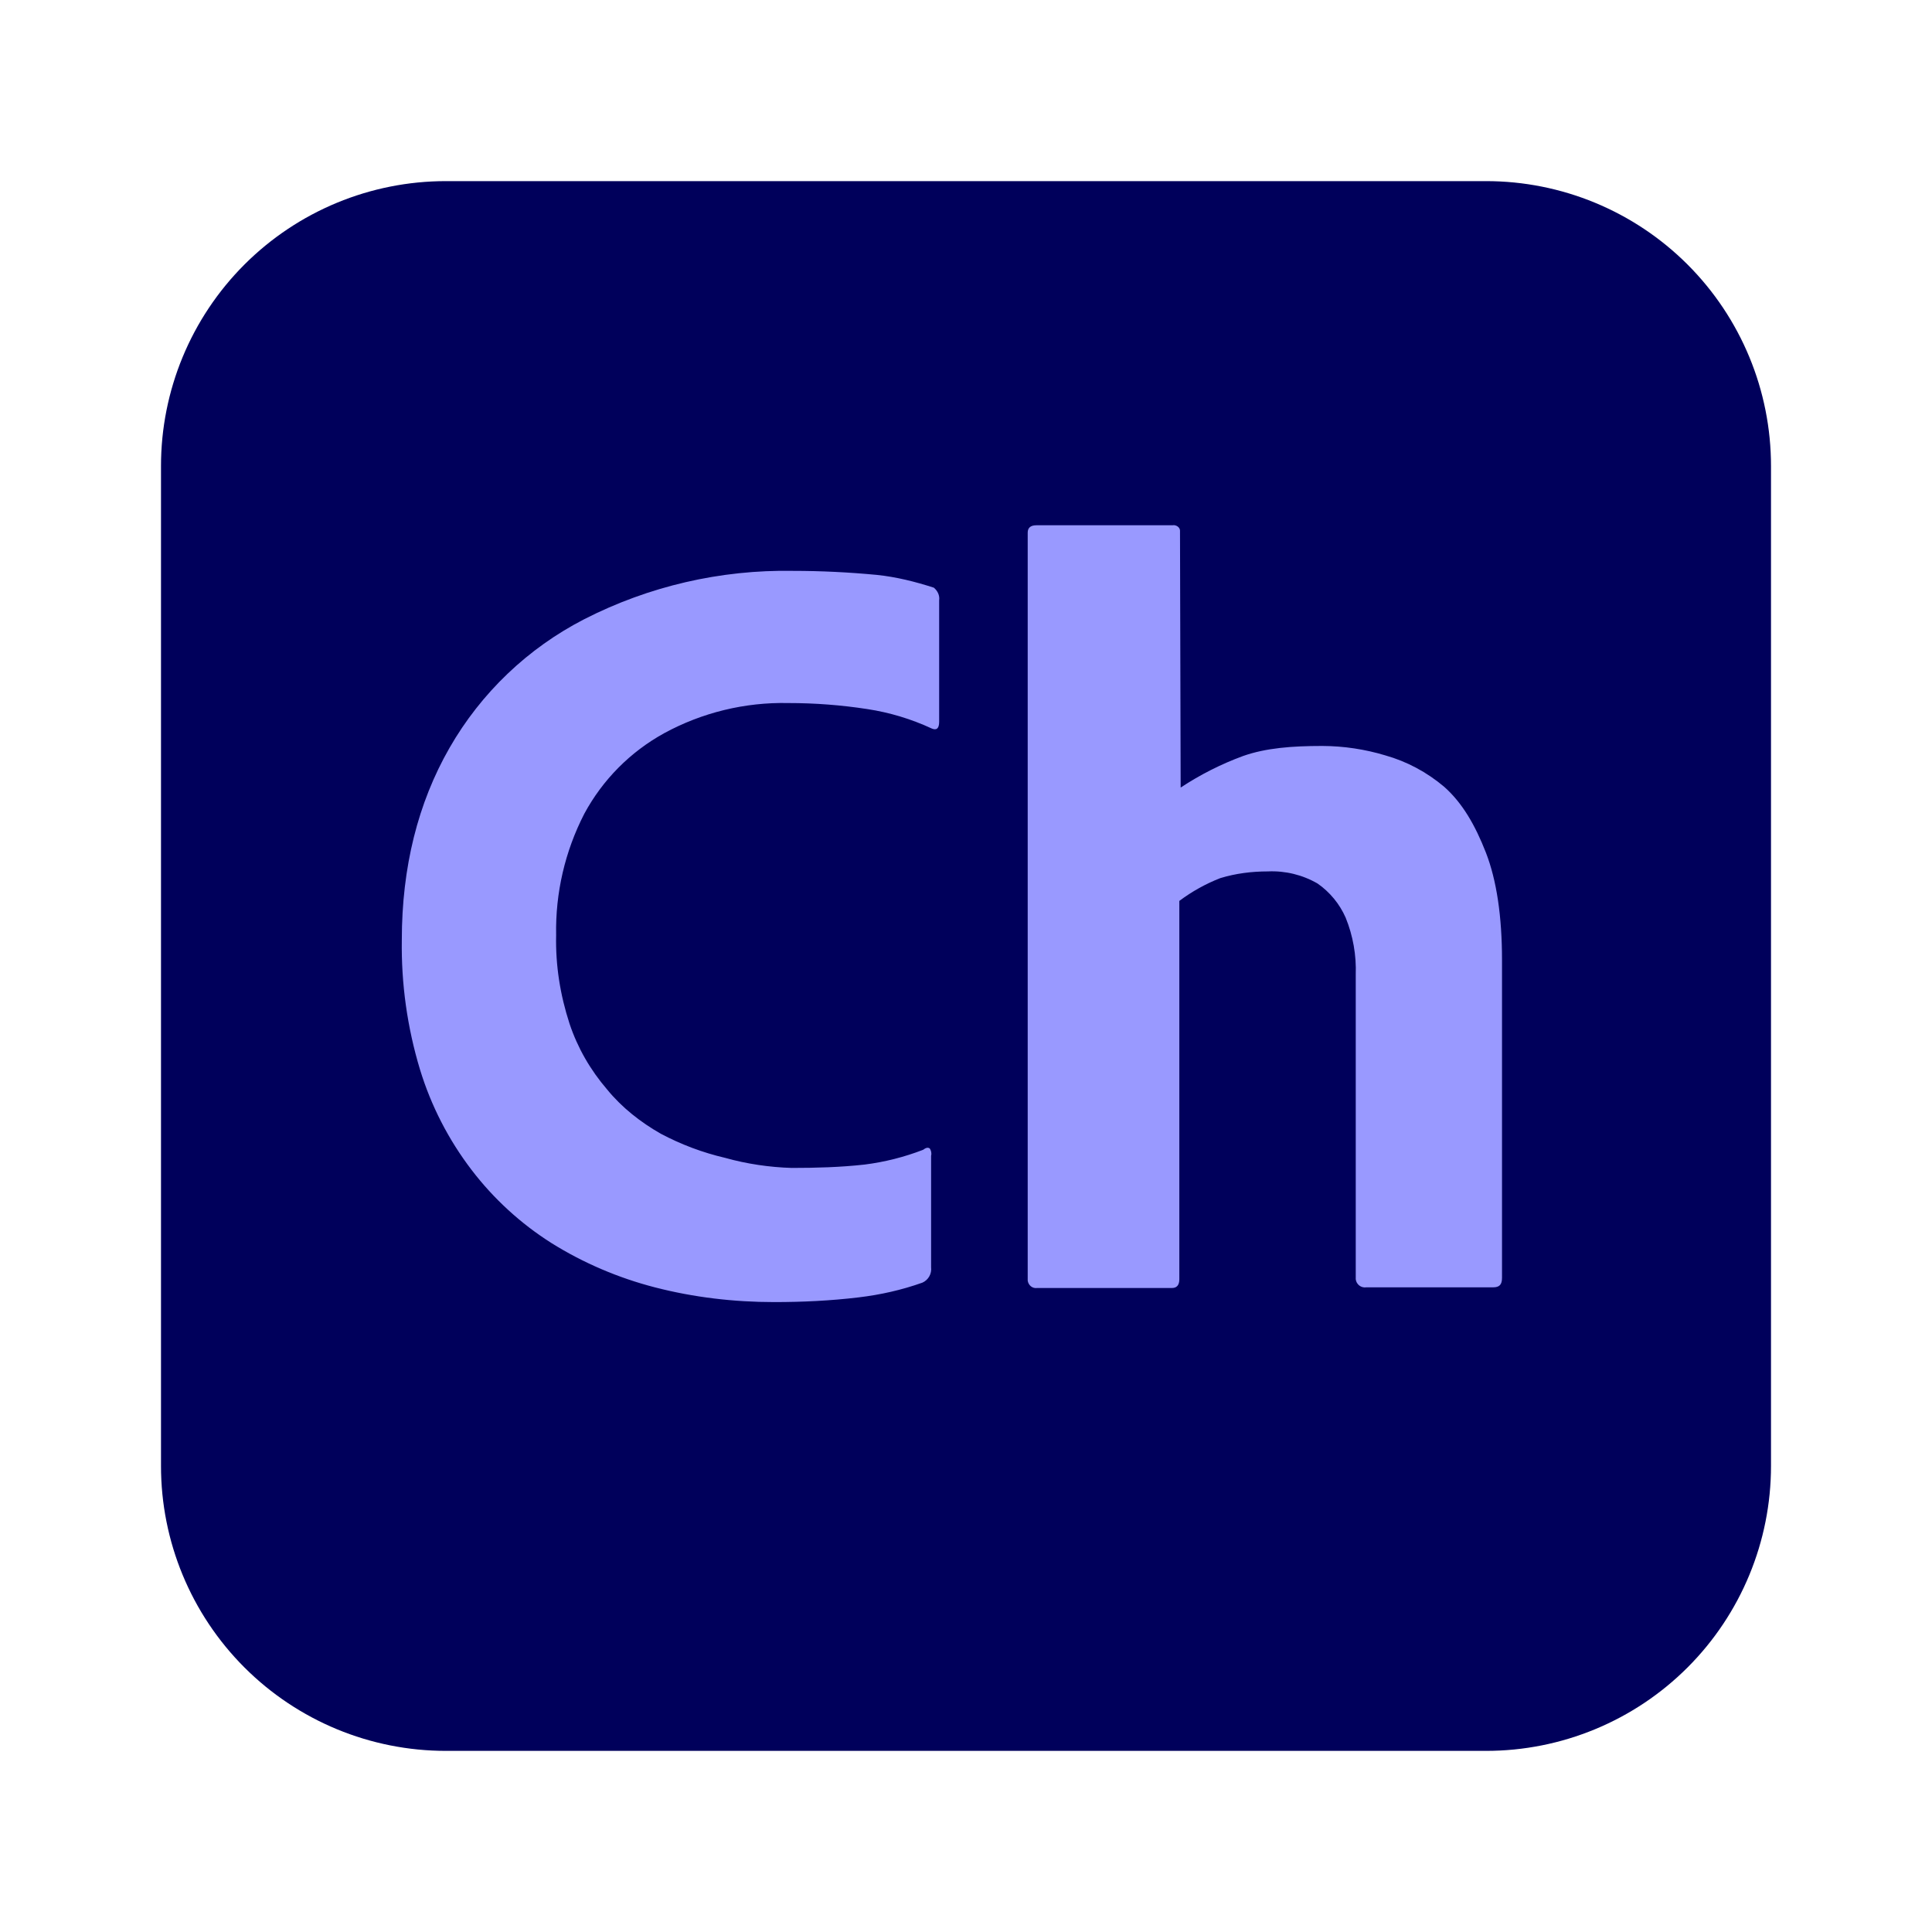
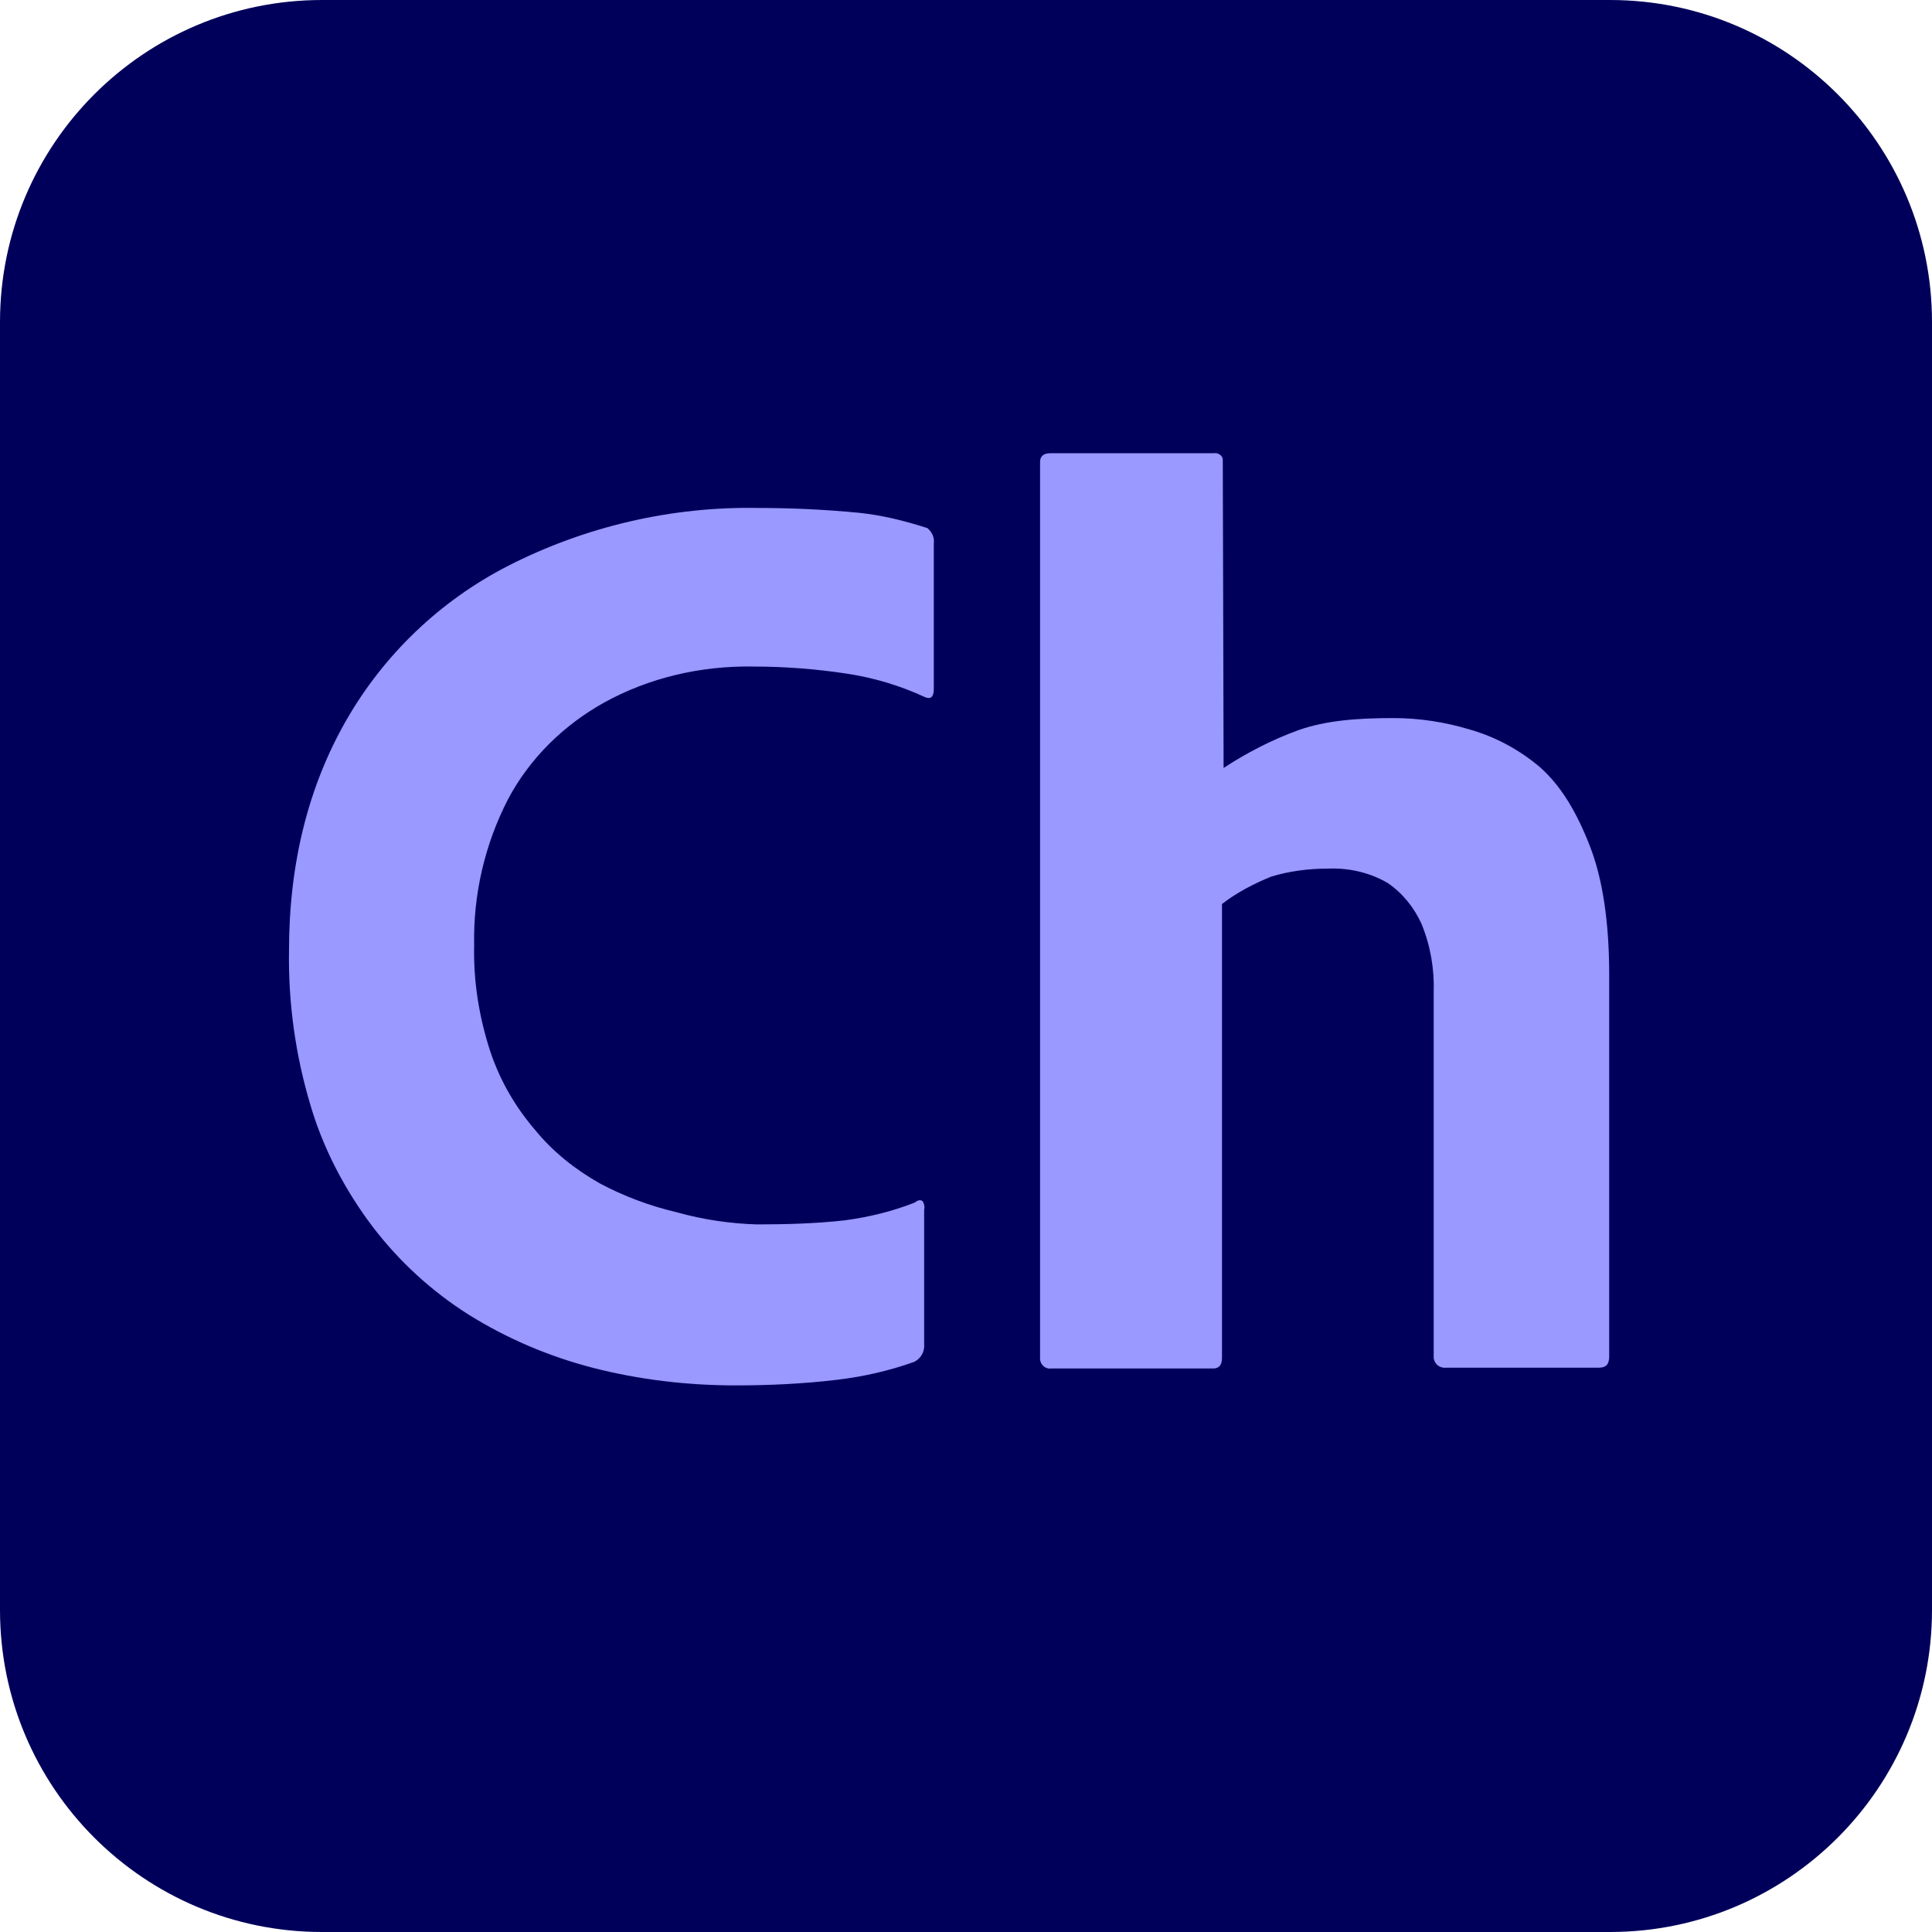
<svg xmlns="http://www.w3.org/2000/svg" width="48" height="48" viewBox="0 0 48 48">
-   <path fill="#00005B" d="M11.083 4.5h25.834A7.077 7.077 0 0144 11.583v24.834a7.077 7.077 0 01-7.083 7.083H11.083A7.077 7.077 0 014 36.417V11.583A7.077 7.077 0 0111.083 4.5z" />
-   <path fill="#99F" d="M23.133 28.717v2.766a.37.37 0 01-.216.384c-.517.183-1.034.3-1.584.366-.7.084-1.4.117-2.1.117-1 0-2-.117-2.966-.367-.9-.233-1.767-.6-2.567-1.1a7.633 7.633 0 01-1.983-1.816 7.913 7.913 0 01-1.284-2.5 10.567 10.567 0 01-.45-3.217c0-1.8.4-3.4 1.184-4.767a8.154 8.154 0 013.35-3.2 10.97 10.97 0 015.183-1.2c.7 0 1.383.034 2.083.1.484.05.95.167 1.417.317.1.083.15.2.133.317v3.016c0 .167-.066.217-.183.167a5.92 5.92 0 00-1.6-.483c-.65-.1-1.3-.15-1.967-.15a6.165 6.165 0 00-3.083.75 4.98 4.98 0 00-1.983 2 6.323 6.323 0 00-.7 3.016c-.017.75.1 1.484.333 2.2.2.6.517 1.15.933 1.634.367.45.834.816 1.334 1.1a6.6 6.6 0 001.6.6c.533.15 1.1.233 1.65.25.6 0 1.216-.017 1.816-.084a6.17 6.17 0 001.45-.366c.067-.05.117-.067.167-.034.033.05.05.117.033.184zm6.167-6.334v9.4c0 .15-.067.217-.183.217h-3.35c-.117.017-.217-.067-.234-.183V13.233c0-.116.067-.183.217-.183h3.383c.084-.017.184.05.184.133v.05l.016 6.334a7.52 7.52 0 011.55-.784c.567-.2 1.217-.25 1.967-.25a5.49 5.49 0 011.567.234c.533.15 1.033.416 1.466.783.45.4.767.95 1.034 1.633.266.684.4 1.584.4 2.667v7.9c0 .167-.067.233-.217.233h-3.15a.23.23 0 01-.267-.2v-7.566a3.439 3.439 0 00-.25-1.417 2.03 2.03 0 00-.7-.85 2.26 2.26 0 00-1.233-.3c-.4 0-.8.05-1.183.167a4.31 4.31 0 00-1.017.566z" />
+   <rect width="48" height="48" fill="#00005B" rx="8" />
+   <path fill="#99F" d="M22.96 30.06v3.32c.02.2-.08.38-.26.46-.62.22-1.24.36-1.9.44-.84.1-1.68.14-2.52.14-1.2 0-2.4-.14-3.56-.44-1.08-.28-2.12-.72-3.08-1.32a9.16 9.16 0 01-2.38-2.18c-.68-.9-1.22-1.92-1.54-3-.38-1.26-.56-2.56-.54-3.86 0-2.16.48-4.08 1.42-5.72a9.783 9.783 0 014.02-3.84c1.92-.98 4.06-1.48 6.22-1.44.84 0 1.66.04 2.5.12.58.06 1.14.2 1.7.38.12.1.18.24.16.38v3.62c0 .2-.08.26-.22.2-.6-.28-1.26-.48-1.92-.58-.78-.12-1.56-.18-2.36-.18-1.3-.02-2.58.28-3.7.9-1 .56-1.84 1.38-2.38 2.4a7.587 7.587 0 00-.84 3.62c-.02.9.12 1.78.4 2.64.24.72.62 1.38 1.12 1.96.44.54 1 .98 1.6 1.32.6.32 1.24.56 1.92.72.64.18 1.32.28 1.98.3.72 0 1.46-.02 2.18-.1.6-.08 1.18-.22 1.74-.44.08-.06.14-.08.2-.04.04.06.06.14.04.22zM30.36 22.46v11.28c0 .18-.08.26-.22.26h-4.02c-.14.02-.26-.08-.28-.22V11.48c0-.14.08-.22.26-.22h4.06c.1-.02.22.06.22.16v.06l.02 7.6c.58-.38 1.2-.7 1.86-.94.68-.24 1.46-.3 2.36-.3.64 0 1.28.1 1.88.28.64.18 1.24.5 1.76.94.54.48.92 1.14 1.24 1.96.32.82.48 1.9.48 3.2v9.48c0 .2-.08.28-.26.28h-3.78c-.16.02-.3-.08-.32-.24v-9.08c.02-.58-.08-1.16-.3-1.7-.18-.4-.46-.76-.84-1.02-.44-.26-.96-.38-1.48-.36-.48 0-.96.06-1.42.2-.44.18-.86.4-1.22.68z" />
</svg>
